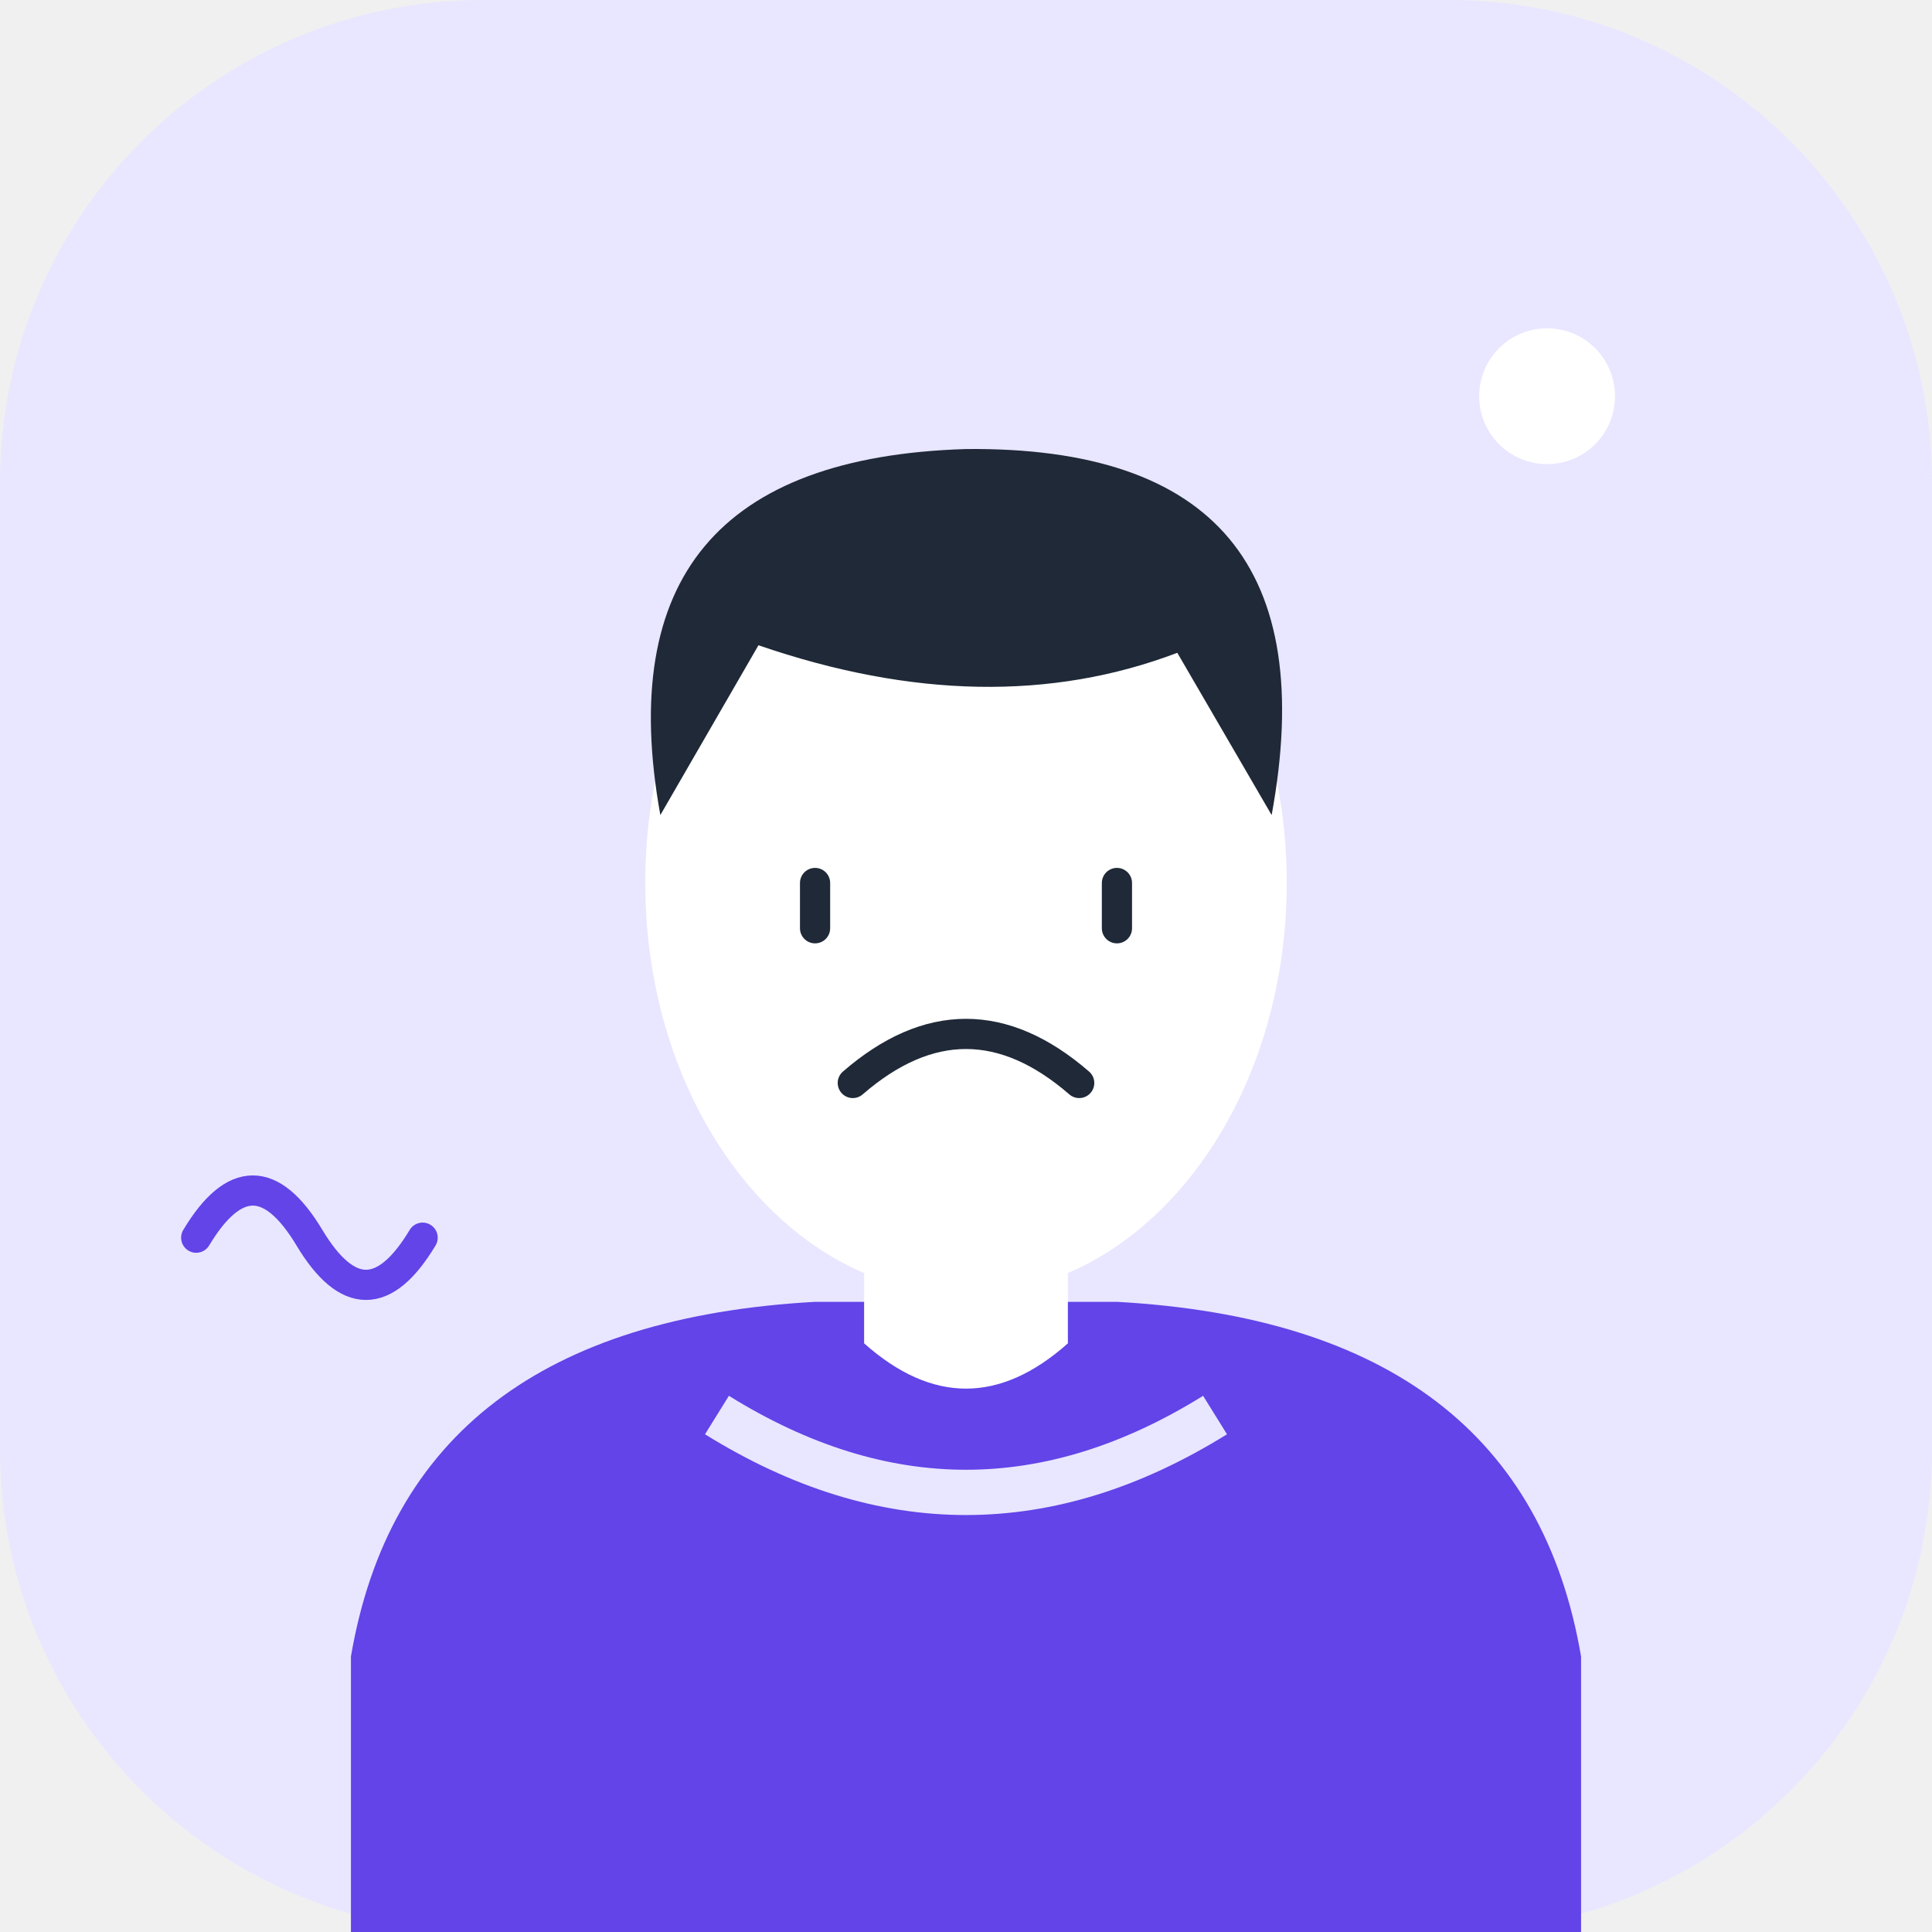
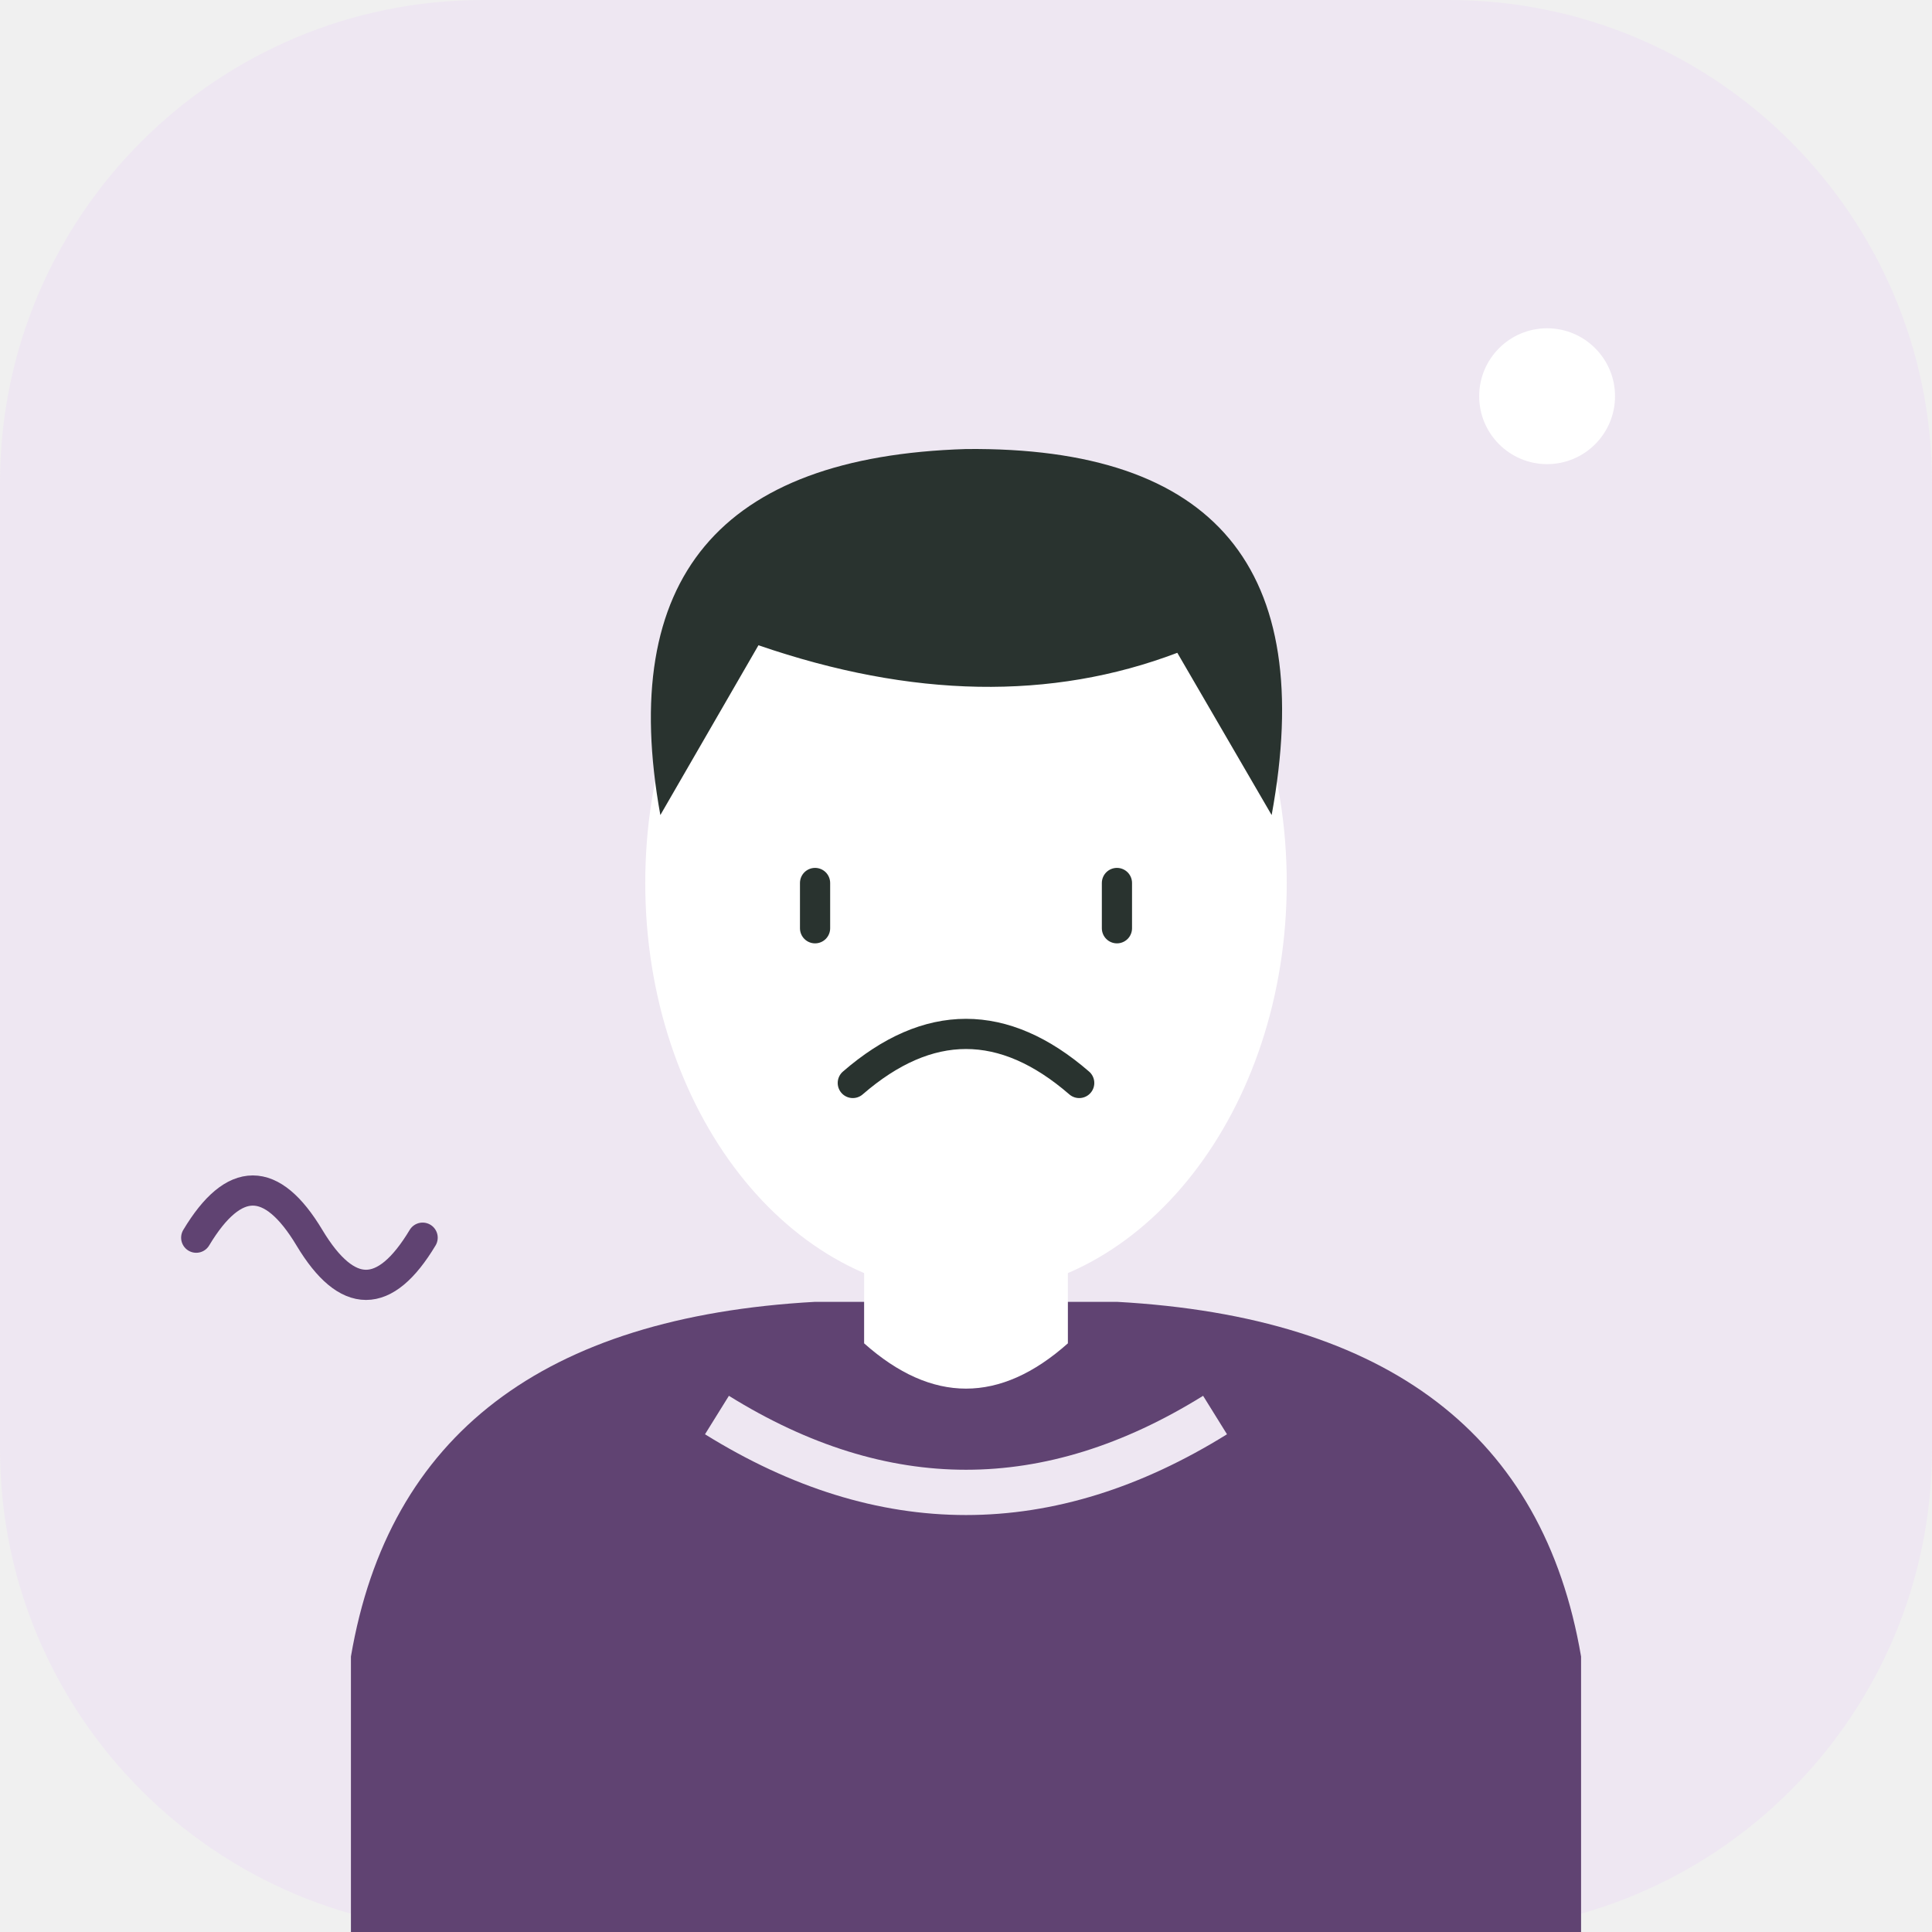
<svg xmlns="http://www.w3.org/2000/svg" width="512" height="512" viewBox="0 0 512 512" role="img">
-   <rect width="512" height="512" rx="128" fill="#E9E6FF" />
+   <rect width="512" height="512" rx="128" fill="#EEE7F2" />
  <circle cx="410" cy="105" r="18" fill="#FFFFFF" />
-   <path d="M93 512V439Q108 351 216 345H296Q404 351 419 439V512Z" fill="#6244E8" />
+   <path d="M93 512V439Q108 351 216 345H296Q404 351 419 439V512Z" fill="#604372" />
  <path d="M229 321V356Q256 380 283 356V321" fill="#FFFFFF" />
  <ellipse cx="256" cy="234" rx="85" ry="109" fill="#FFFFFF" />
-   <path d="M175 216Q158 122 256 119Q355 118 337 216L312 173Q262 192 201 171Z" fill="#1F2937" />
-   <g fill="none" stroke="#1F2937" stroke-width="8" stroke-linecap="round" stroke-linejoin="round">
+   <path d="M175 216Q158 122 256 119Q355 118 337 216L312 173Q262 192 201 171Z" fill="#29332F" />
+   <g fill="none" stroke="#29332F" stroke-width="8" stroke-linecap="round" stroke-linejoin="round">
    <path d="M216 234V246M296 234V246" />
    <path d="M226 287Q256 261 286 287" />
  </g>
-   <path d="M190 375Q256 416 322 375" fill="none" stroke="#E9E6FF" stroke-width="12" />
-   <path d="M52 328Q67 303 82 328T112 328" fill="none" stroke="#6244E8" stroke-width="8" stroke-linecap="round" />
+   <path d="M190 375Q256 416 322 375" fill="none" stroke="#EEE7F2" stroke-width="12" />
+   <path d="M52 328Q67 303 82 328T112 328" fill="none" stroke="#604372" stroke-width="8" stroke-linecap="round" />
</svg>
